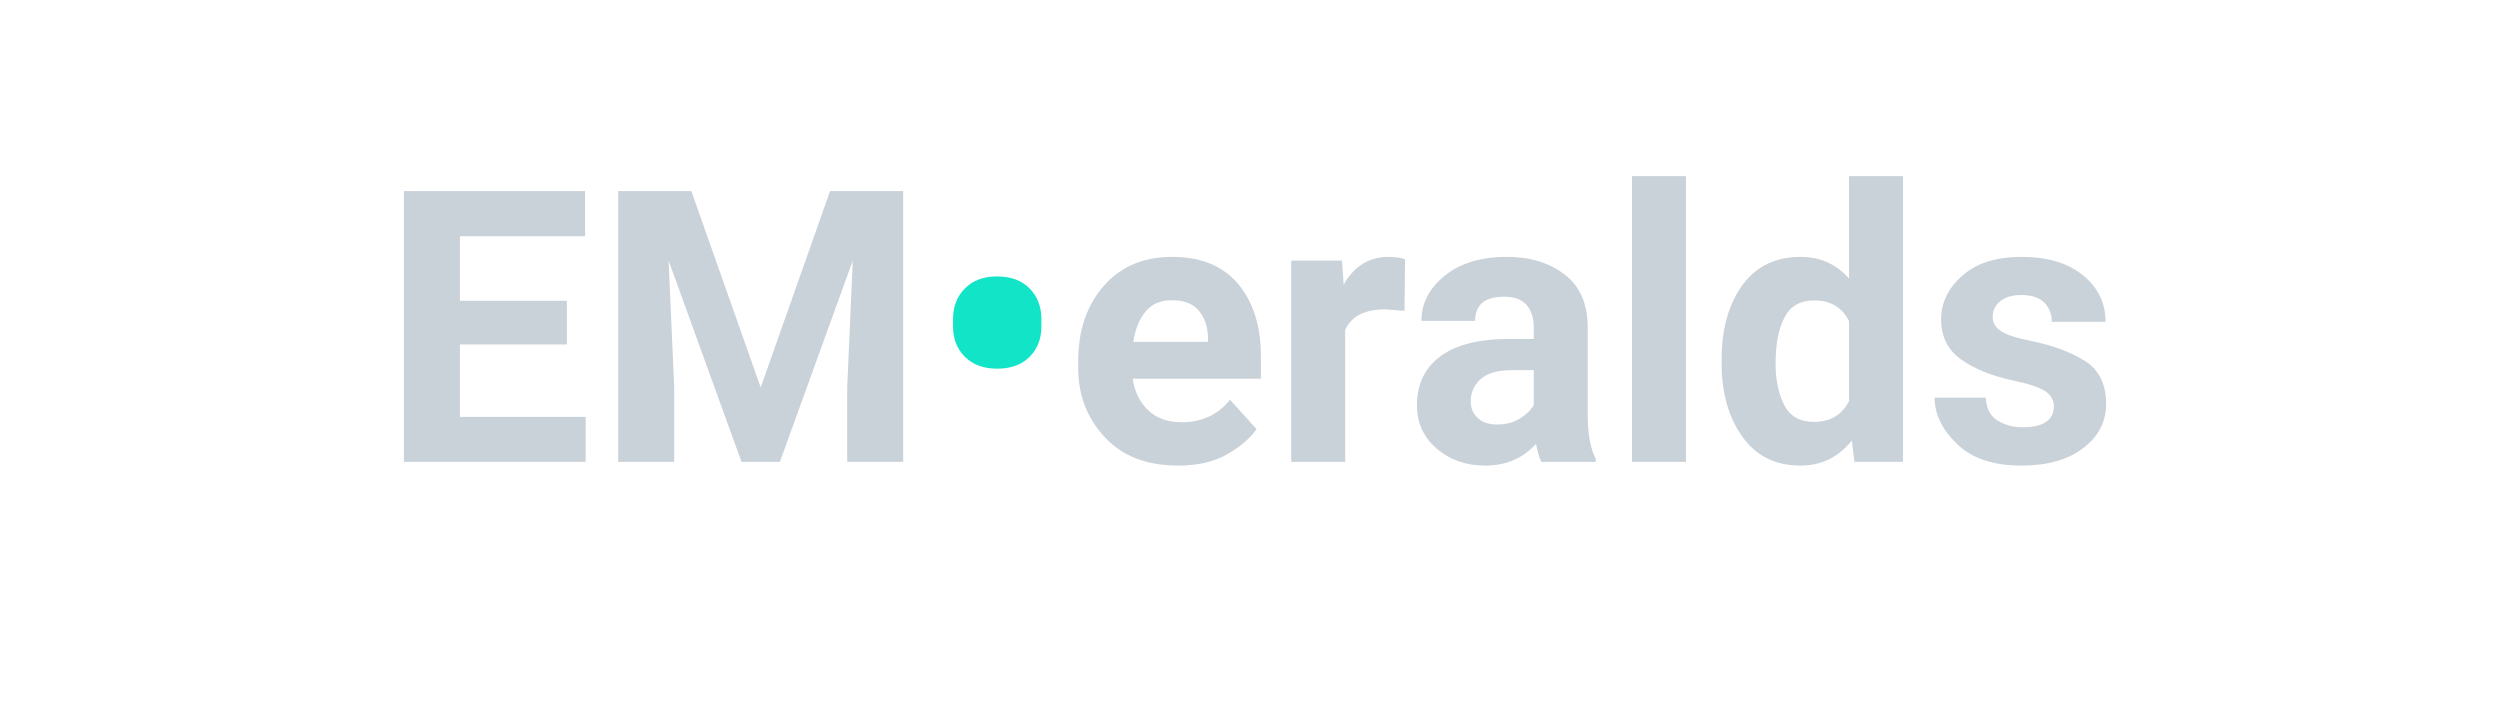
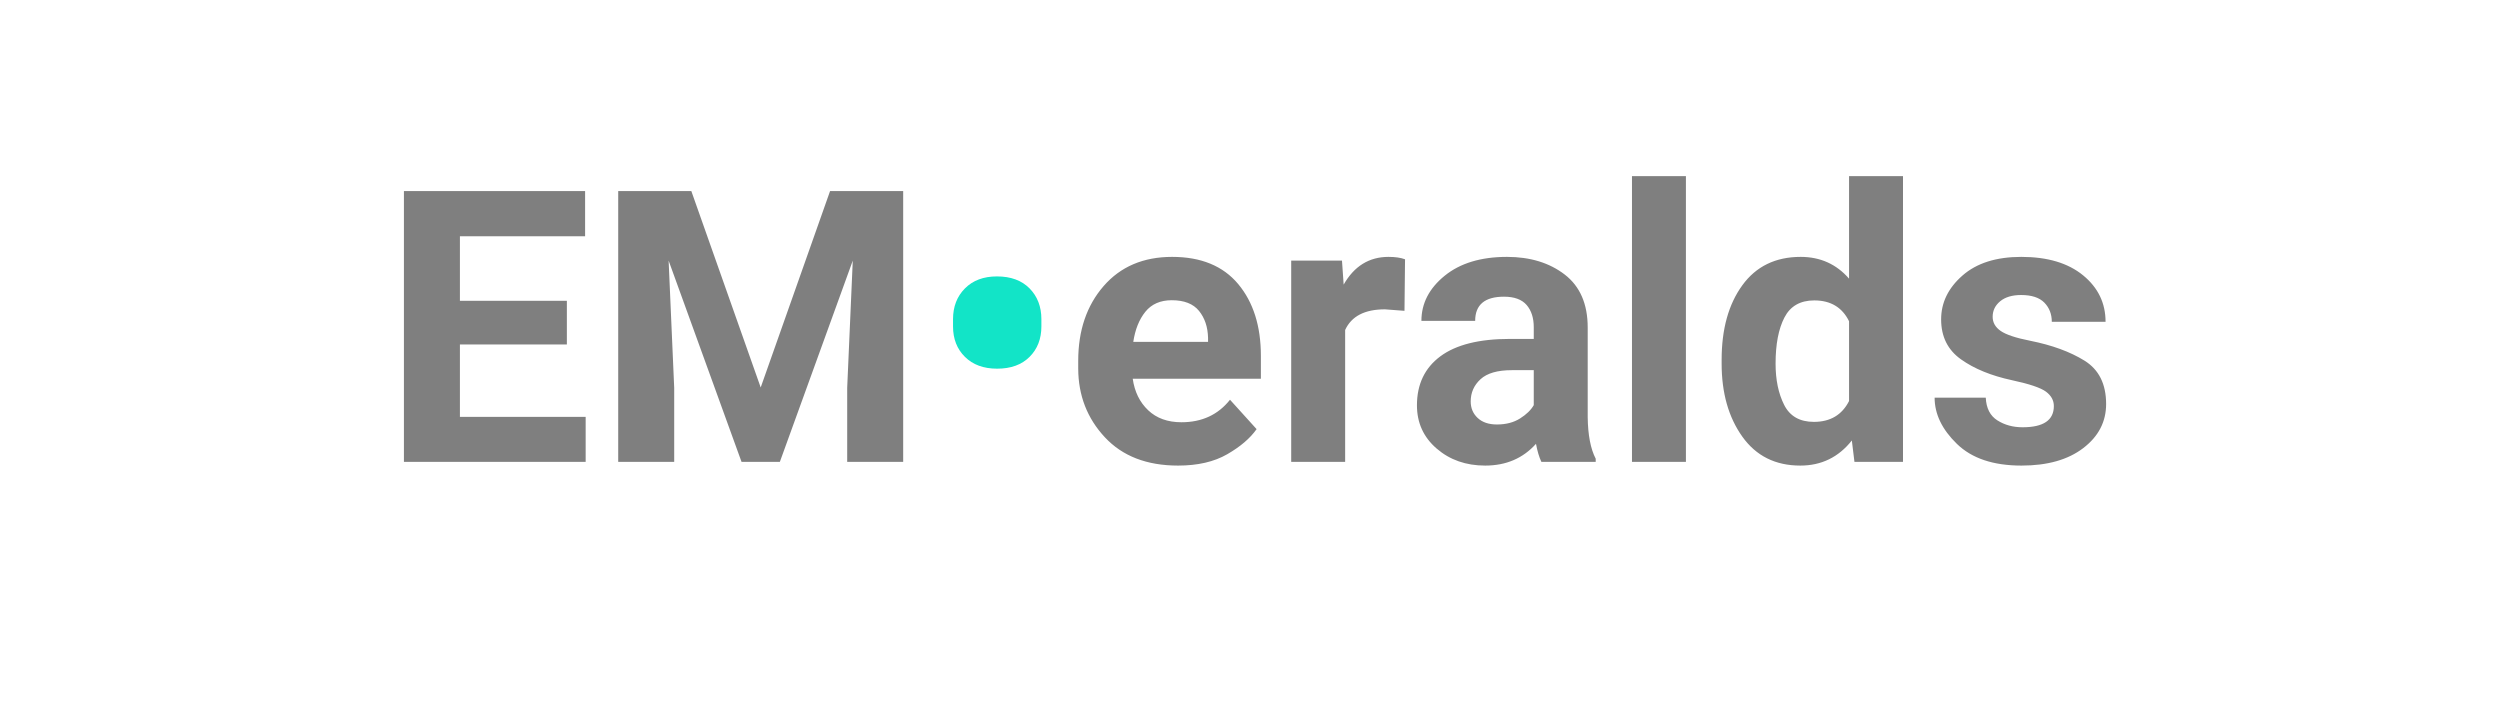
<svg xmlns="http://www.w3.org/2000/svg" viewBox="0 0 420 120">
-   <text x="50%" y="50%" text-anchor="middle" dominant-baseline="middle" font-family="system-ui, Segoe UI, Roboto, Helvetica, Arial, sans-serif" font-size="64" font-weight="700" fill="#c9d1d9">
+   <text x="50%" y="50%" text-anchor="middle" dominant-baseline="middle" font-family="system-ui, Segoe UI, Roboto, Helvetica, Arial, sans-serif" font-size="64" font-weight="700" fill="#7f7f7f">
    EM<tspan fill="#12e4c7">•</tspan>eralds
    </text>
</svg>
